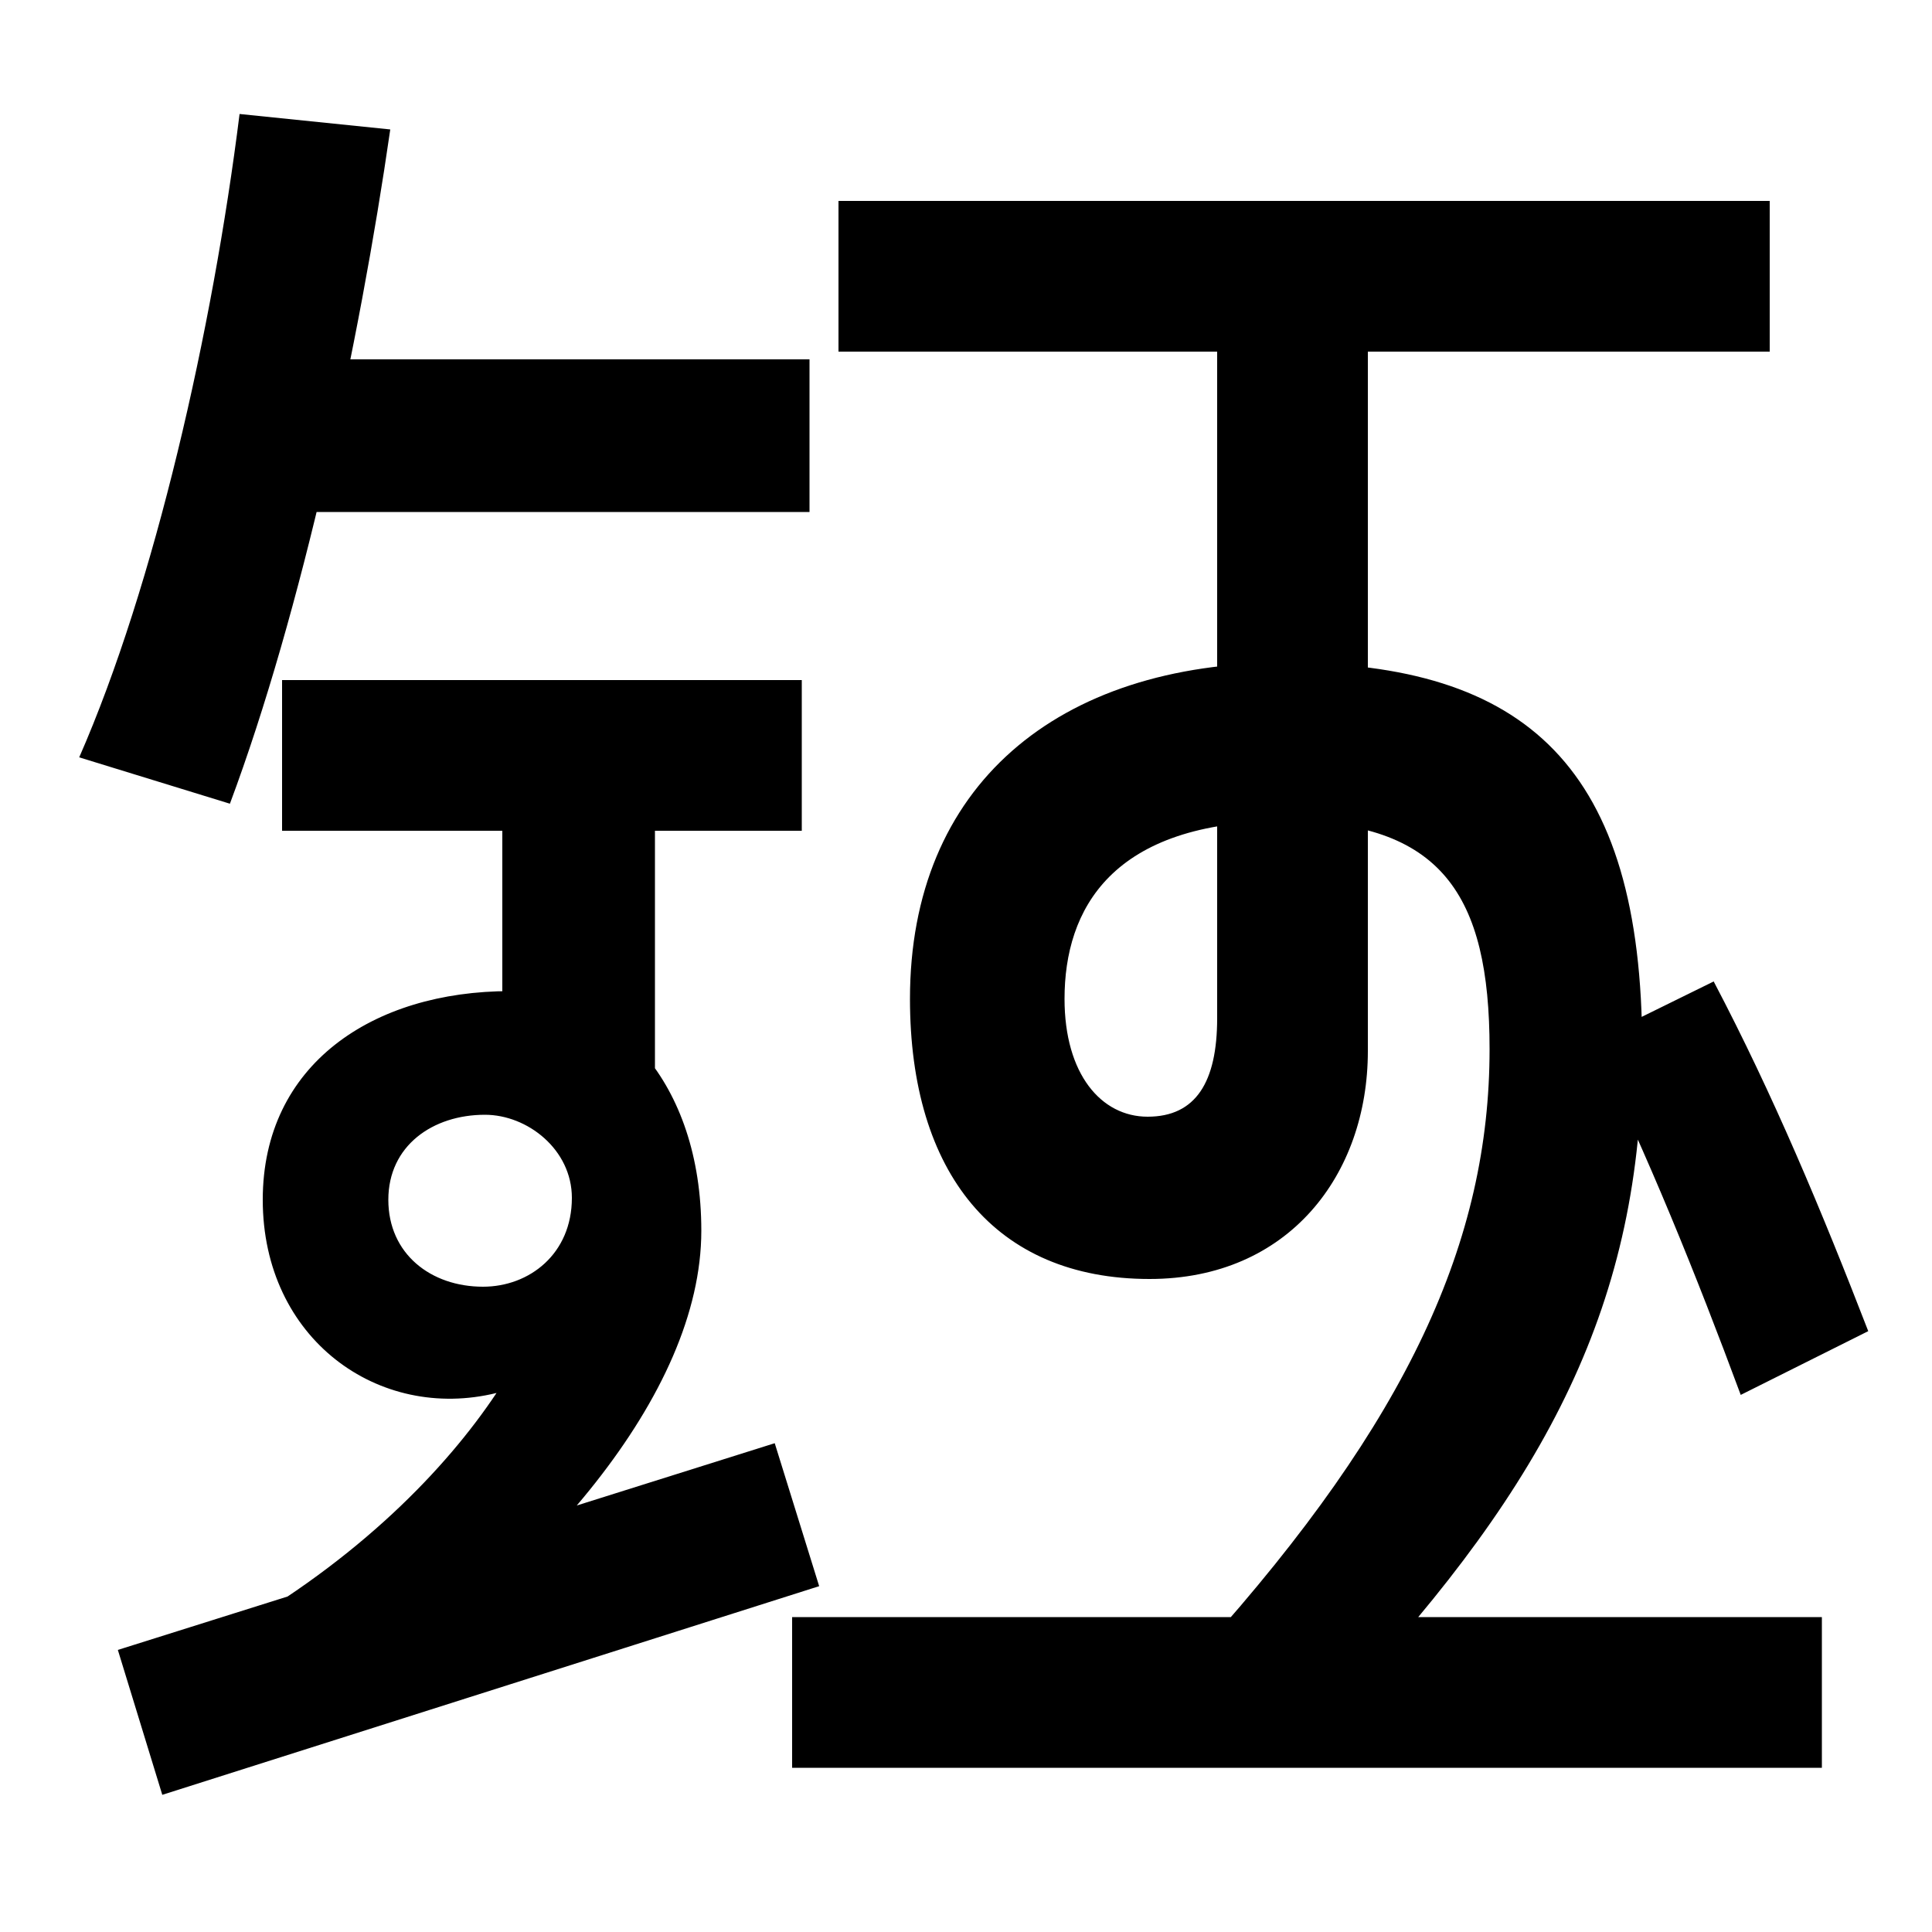
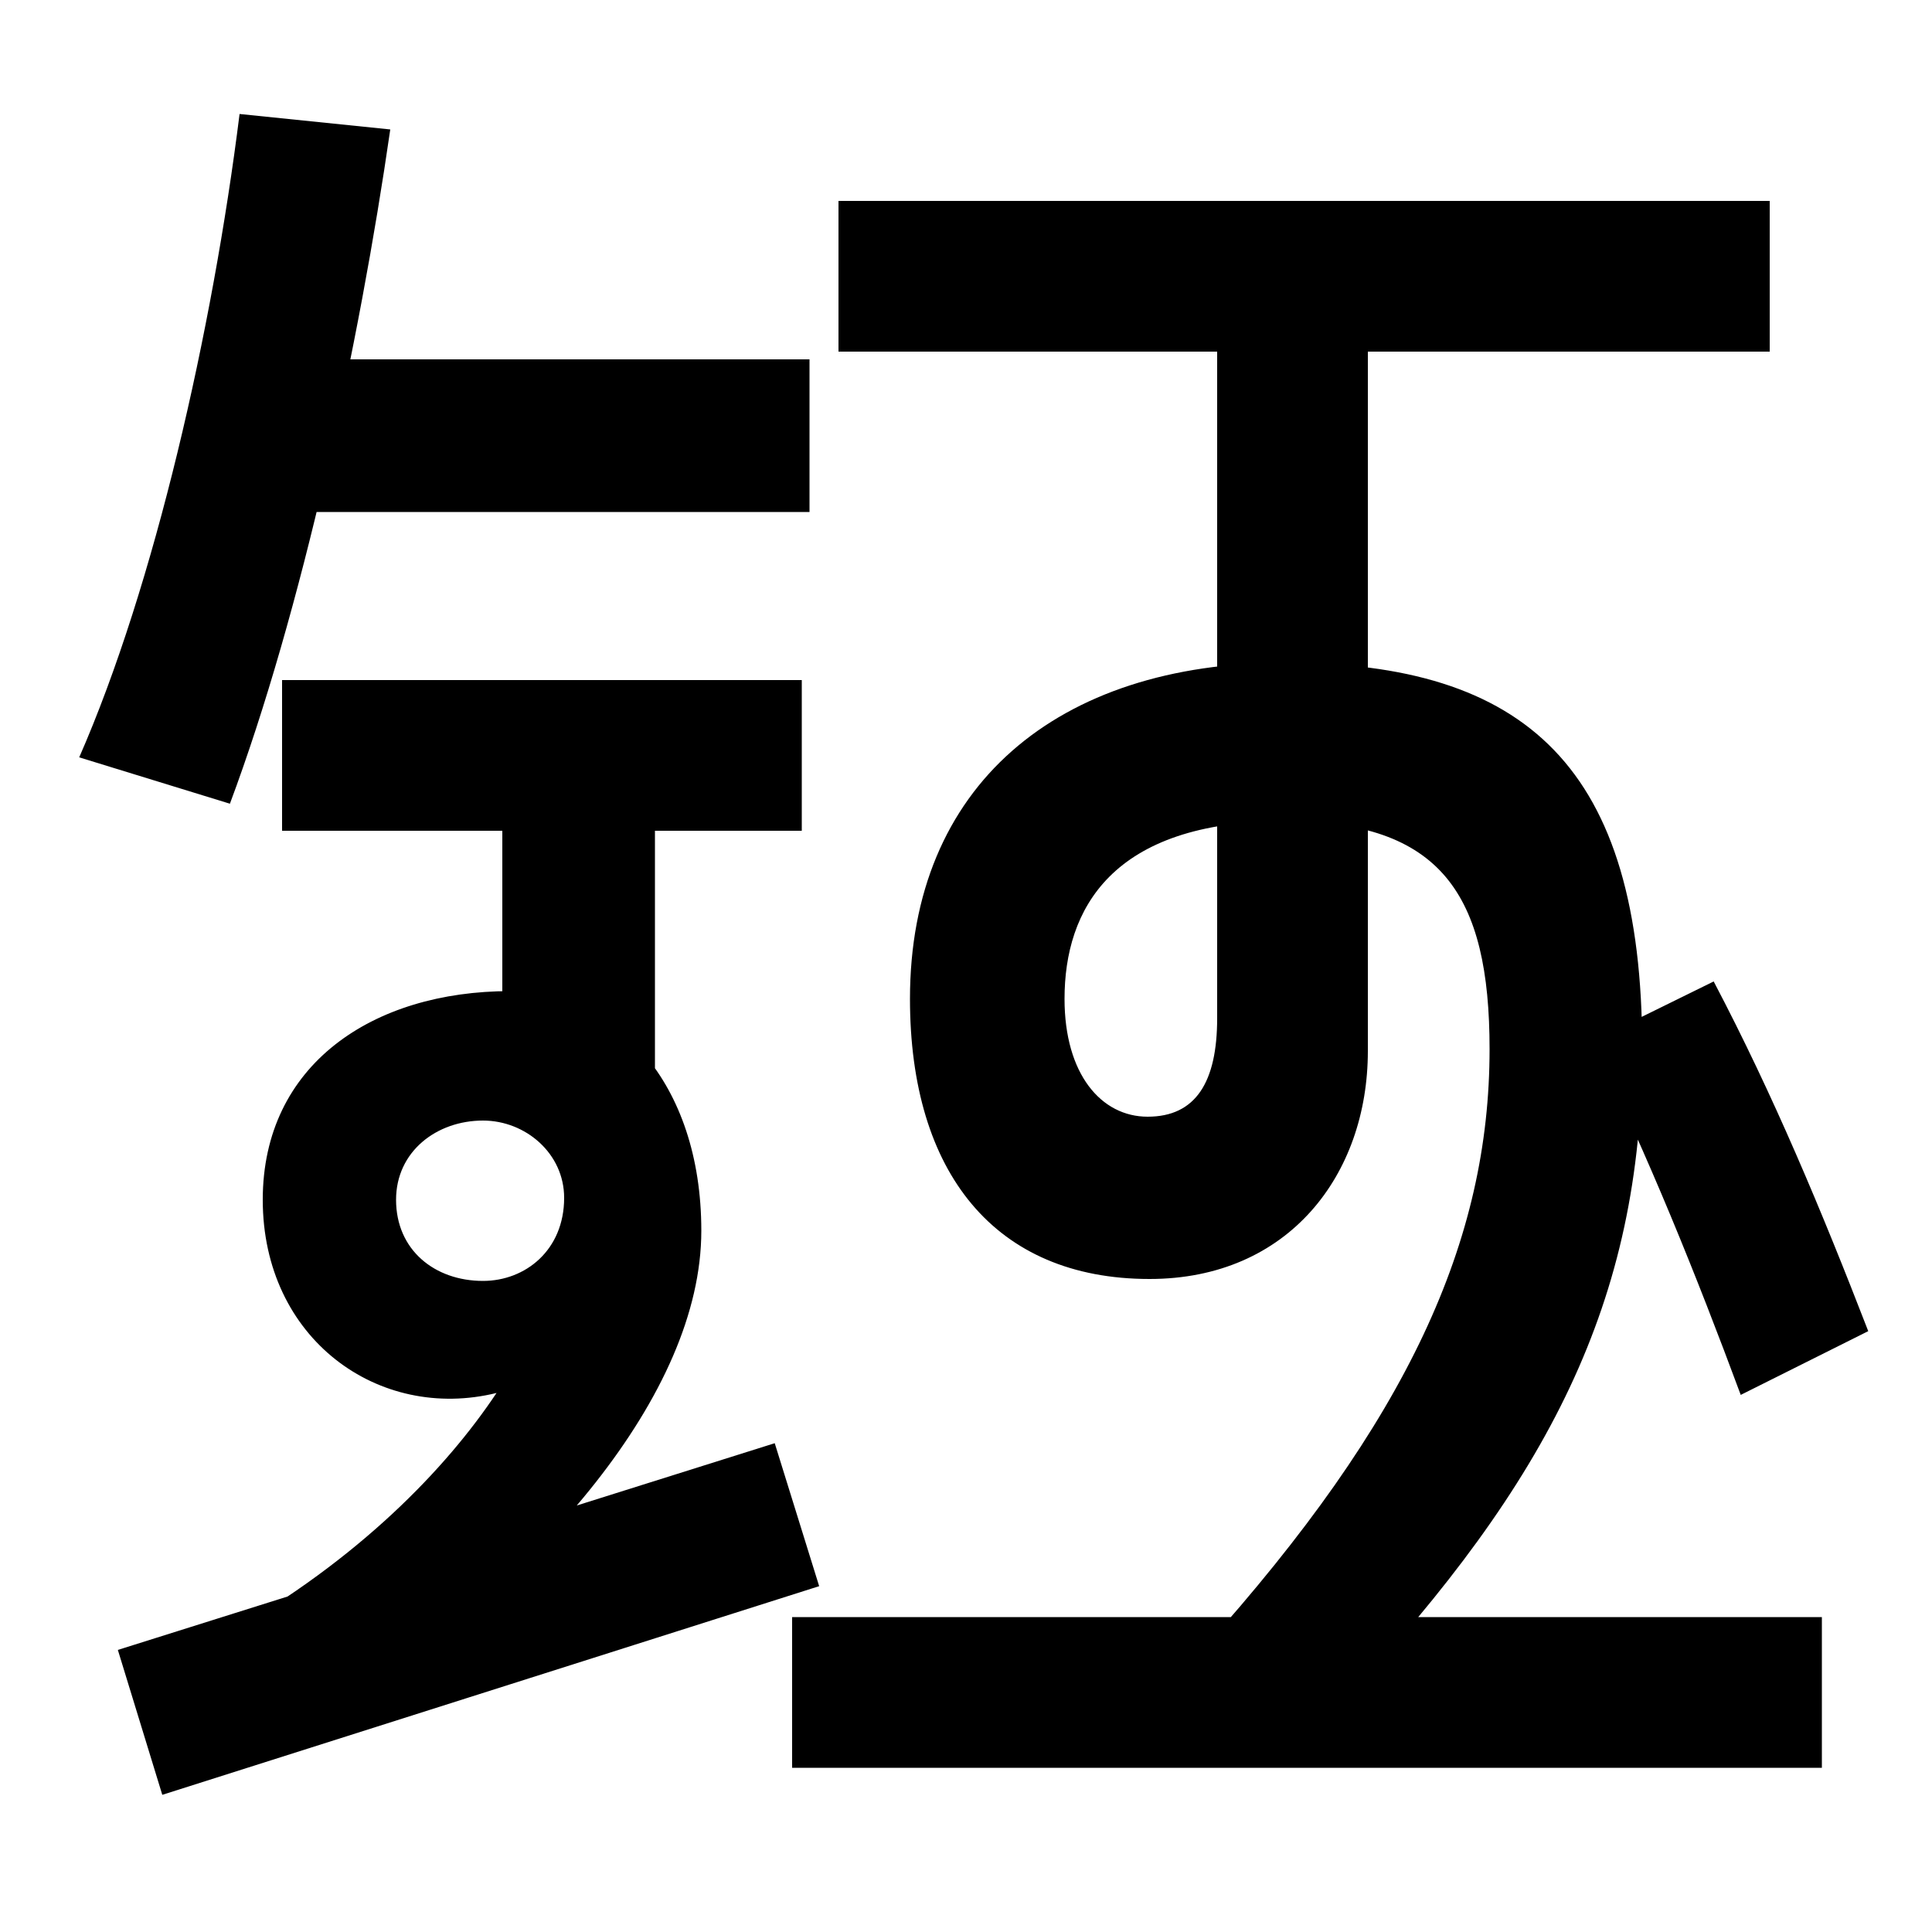
<svg xmlns="http://www.w3.org/2000/svg" width="1000" height="1000">
-   <path d="M41 488 119 464C156 563 186 702 202 813L124 821C110 709 80 577 41 488ZM117 615H419V694H117ZM117 34 177 -5C279 63 363 158 363 243C363 320 318 367 264 367C193 367 136 329 136 259C136 187 196 144 257 159C231 120 186 73 117 34ZM250 214C223 214 201 231 201 259C201 287 224 303 251 303C273 303 296 285 296 260C296 231 274 214 250 214ZM339 282V503H260V339ZM146 528V450H415V528ZM61 26 84 -49 424 59 401 133ZM623 27 697 1C801 113 850 206 850 337C850 483 790 537 665 537C547 537 471 473 471 363C471 273 515 218 595 218C667 218 708 272 708 336V729H630V353C630 320 619 302 594 302C570 302 551 324 551 363C551 409 575 455 665 455C746 455 771 417 771 337C771 238 729 145 623 27ZM410 -35H943V43H410ZM434 698H916V776H434ZM901 158 967 191C943 253 918 313 887 372L824 341C853 282 878 220 901 158Z" transform="translate(0, 880) scale(1,-1)" />
+   <path d="M41 488 119 464C156 563 186 702 202 813L124 821C110 709 80 577 41 488ZM117 615H419V694H117ZM117 34 177 -5C279 63 363 158 363 243C363 320 318 367 264 367C193 367 136 329 136 259C136 187 196 144 257 159C231 120 186 73 117 34ZM250 217C225 217 205 233 205 259C205 284 226 300 250 300C272 300 292 283 292 260C292 233 272 217 250 217ZM339 282V503H260V339ZM146 528V450H415V528ZM61 26 84 -49 424 59 401 133ZM623 27 697 1C801 113 850 206 850 337C850 483 790 537 665 537C547 537 471 473 471 363C471 273 515 218 595 218C667 218 708 272 708 336V729H630V353C630 320 619 302 594 302C570 302 551 324 551 363C551 409 575 455 665 455C746 455 771 417 771 337C771 238 729 145 623 27ZM410 -35H943V43H410ZM434 698H916V776H434ZM901 158 967 191C943 253 918 313 887 372L824 341C853 282 878 220 901 158Z" transform="translate(0, 880) scale(1,-1)" />
</svg>
